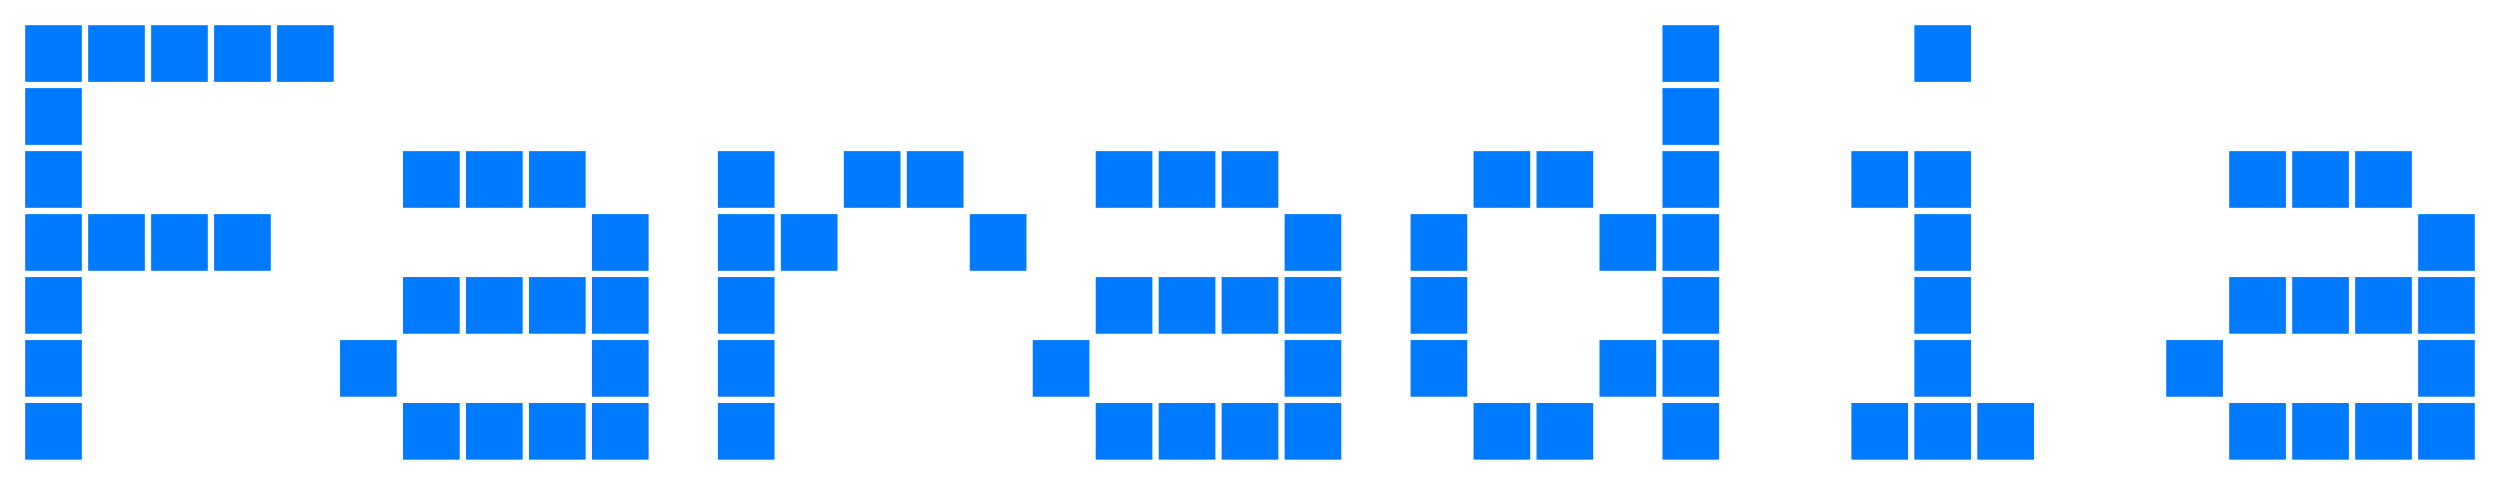
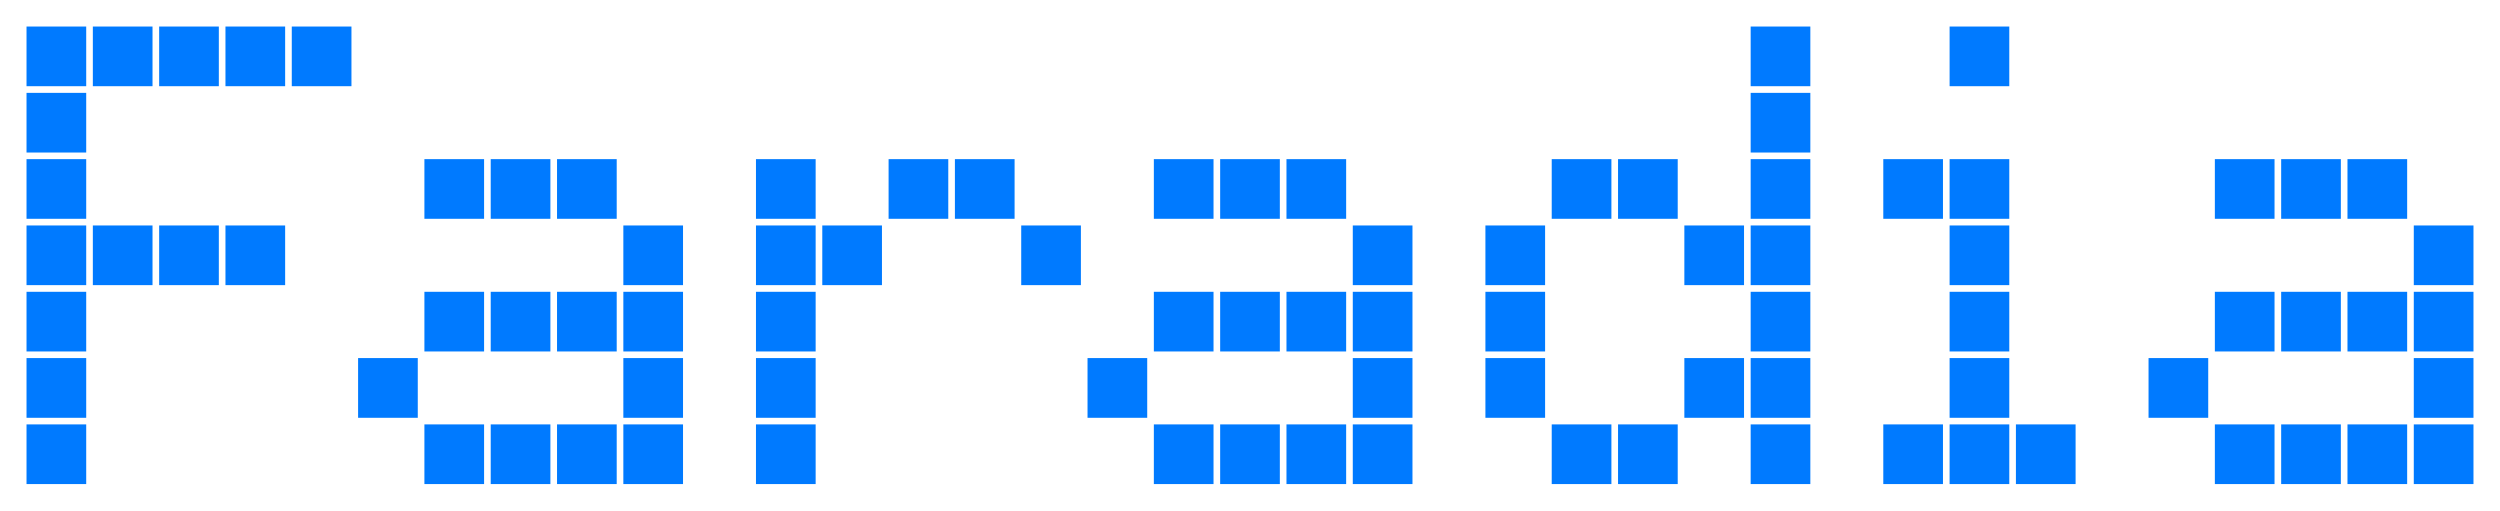
- <svg xmlns="http://www.w3.org/2000/svg" viewBox="0 0 397 77" width="397" height="77" role="img" aria-label="Faradia">
-   <path fill="#007AFF" d="M12.9 4L4.1 4L4.1 4Q4 4 4 4Q4 4 4 4.1L4 4.1L4 12.9Q4 13 4 13Q4 13 4.1 13L4.1 13L12.9 13Q13 13 13 13Q13 13 13 12.9L13 12.9L13 4.1Q13 4 13 4Q13 4 12.9 4L12.9 4ZM22.9 4L14.1 4L14.1 4Q14 4 14 4Q14 4 14 4.1L14 4.1L14 12.9Q14 13 14 13Q14 13 14.1 13L14.1 13L22.9 13Q23 13 23 13Q23 13 23 12.9L23 12.9L23 4.1Q23 4 23 4Q23 4 22.9 4L22.9 4ZM32.9 4L24.1 4L24.1 4Q24 4 24 4Q24 4 24 4.1L24 4.1L24 12.9Q24 13 24 13Q24 13 24.1 13L24.1 13L32.9 13Q33 13 33 13Q33 13 33 12.9L33 12.9L33 4.1Q33 4 33 4Q33 4 32.9 4L32.9 4ZM42.9 4L34.1 4L34.1 4Q34 4 34 4Q34 4 34 4.1L34 4.1L34 12.9Q34 13 34 13Q34 13 34.1 13L34.1 13L42.9 13Q43 13 43 13Q43 13 43 12.9L43 12.9L43 4.1Q43 4 43 4Q43 4 42.9 4L42.9 4ZM52.9 4L44.1 4L44.1 4Q44 4 44 4Q44 4 44 4.1L44 4.1L44 12.9Q44 13 44 13Q44 13 44.1 13L44.1 13L52.9 13Q53 13 53 13Q53 13 53 12.9L53 12.9L53 4.1Q53 4 53 4Q53 4 52.9 4L52.9 4ZM12.9 14L4.1 14L4.1 14Q4 14 4 14Q4 14 4 14.1L4 14.1L4 22.9Q4 23 4 23Q4 23 4.1 23L4.1 23L12.9 23Q13 23 13 23Q13 23 13 22.9L13 22.9L13 14.1Q13 14 13 14Q13 14 12.9 14L12.9 14ZM12.9 24L4.1 24L4.1 24Q4 24 4 24Q4 24 4 24.1L4 24.1L4 32.9Q4 33 4 33Q4 33 4.1 33L4.1 33L12.9 33Q13 33 13 33Q13 33 13 32.9L13 32.9L13 24.1Q13 24 13 24Q13 24 12.9 24L12.9 24ZM12.9 34L4.1 34L4.1 34Q4 34 4 34Q4 34 4 34.1L4 34.1L4 42.9Q4 43 4 43Q4 43 4.1 43L4.1 43L12.9 43Q13 43 13 43Q13 43 13 42.9L13 42.9L13 34.1Q13 34 13 34Q13 34 12.9 34L12.9 34ZM22.9 34L14.1 34L14.1 34Q14 34 14 34Q14 34 14 34.1L14 34.1L14 42.9Q14 43 14 43Q14 43 14.1 43L14.1 43L22.9 43Q23 43 23 43Q23 43 23 42.9L23 42.9L23 34.1Q23 34 23 34Q23 34 22.9 34L22.9 34ZM32.9 34L24.1 34L24.1 34Q24 34 24 34Q24 34 24 34.1L24 34.1L24 42.9Q24 43 24 43Q24 43 24.1 43L24.1 43L32.9 43Q33 43 33 43Q33 43 33 42.9L33 42.9L33 34.1Q33 34 33 34Q33 34 32.9 34L32.9 34ZM42.9 34L34.1 34L34.1 34Q34 34 34 34Q34 34 34 34.1L34 34.1L34 42.9Q34 43 34 43Q34 43 34.1 43L34.1 43L42.9 43Q43 43 43 43Q43 43 43 42.9L43 42.9L43 34.1Q43 34 43 34Q43 34 42.9 34L42.9 34ZM12.9 44L4.1 44L4.1 44Q4 44 4 44Q4 44 4 44.1L4 44.1L4 52.9Q4 53 4 53Q4 53 4.1 53L4.1 53L12.9 53Q13 53 13 53Q13 53 13 52.9L13 52.9L13 44.1Q13 44 13 44Q13 44 12.9 44L12.9 44ZM12.9 54L4.1 54L4.1 54Q4 54 4 54Q4 54 4 54.1L4 54.1L4 62.9Q4 63 4 63Q4 63 4.1 63L4.1 63L12.9 63Q13 63 13 63Q13 63 13 62.9L13 62.9L13 54.1Q13 54 13 54Q13 54 12.9 54L12.9 54ZM12.9 64L4.1 64L4.1 64Q4 64 4 64Q4 64 4 64.1L4 64.1L4 72.9Q4 73 4 73Q4 73 4.1 73L4.1 73L12.9 73Q13 73 13 73Q13 73 13 72.9L13 72.9L13 64.1Q13 64 13 64Q13 64 12.9 64L12.9 64ZM72.9 24L64.1 24L64.1 24Q64 24 64 24Q64 24 64 24.1L64 24.1L64 32.9Q64 33 64 33Q64 33 64.1 33L64.1 33L72.9 33Q73 33 73 33Q73 33 73 32.9L73 32.9L73 24.1Q73 24 73 24Q73 24 72.9 24L72.9 24ZM82.9 24L74.1 24L74.1 24Q74 24 74 24Q74 24 74 24.1L74 24.1L74 32.9Q74 33 74 33Q74 33 74.1 33L74.1 33L82.9 33Q83 33 83 33Q83 33 83 32.9L83 32.9L83 24.1Q83 24 83 24Q83 24 82.9 24L82.9 24ZM92.9 24L84.1 24L84.1 24Q84 24 84 24Q84 24 84 24.1L84 24.1L84 32.9Q84 33 84 33Q84 33 84.1 33L84.1 33L92.9 33Q93 33 93 33Q93 33 93 32.9L93 32.9L93 24.1Q93 24 93 24Q93 24 92.9 24L92.9 24ZM102.9 34L94.1 34L94.1 34Q94 34 94 34Q94 34 94 34.1L94 34.1L94 42.9Q94 43 94 43Q94 43 94.1 43L94.1 43L102.9 43Q103 43 103 43Q103 43 103 42.9L103 42.9L103 34.1Q103 34 103 34Q103 34 102.9 34L102.9 34ZM72.9 44L64.1 44L64.1 44Q64 44 64 44Q64 44 64 44.1L64 44.1L64 52.9Q64 53 64 53Q64 53 64.1 53L64.1 53L72.9 53Q73 53 73 53Q73 53 73 52.9L73 52.9L73 44.1Q73 44 73 44Q73 44 72.9 44L72.9 44ZM82.9 44L74.1 44L74.1 44Q74 44 74 44Q74 44 74 44.1L74 44.1L74 52.9Q74 53 74 53Q74 53 74.1 53L74.1 53L82.9 53Q83 53 83 53Q83 53 83 52.9L83 52.9L83 44.1Q83 44 83 44Q83 44 82.9 44L82.9 44ZM92.9 44L84.1 44L84.1 44Q84 44 84 44Q84 44 84 44.1L84 44.1L84 52.9Q84 53 84 53Q84 53 84.1 53L84.1 53L92.9 53Q93 53 93 53Q93 53 93 52.9L93 52.9L93 44.1Q93 44 93 44Q93 44 92.9 44L92.9 44ZM102.9 44L94.1 44L94.1 44Q94 44 94 44Q94 44 94 44.1L94 44.1L94 52.9Q94 53 94 53Q94 53 94.1 53L94.1 53L102.9 53Q103 53 103 53Q103 53 103 52.9L103 52.9L103 44.1Q103 44 103 44Q103 44 102.9 44L102.9 44ZM62.9 54L54.1 54L54.1 54Q54 54 54 54Q54 54 54 54.1L54 54.1L54 62.9Q54 63 54 63Q54 63 54.1 63L54.1 63L62.9 63Q63 63 63 63Q63 63 63 62.9L63 62.9L63 54.1Q63 54 63 54Q63 54 62.9 54L62.9 54ZM102.9 54L94.1 54L94.1 54Q94 54 94 54Q94 54 94 54.1L94 54.1L94 62.9Q94 63 94 63Q94 63 94.1 63L94.1 63L102.9 63Q103 63 103 63Q103 63 103 62.9L103 62.9L103 54.1Q103 54 103 54Q103 54 102.9 54L102.9 54ZM72.9 64L64.1 64L64.1 64Q64 64 64 64Q64 64 64 64.1L64 64.1L64 72.9Q64 73 64 73Q64 73 64.1 73L64.1 73L72.9 73Q73 73 73 73Q73 73 73 72.9L73 72.9L73 64.1Q73 64 73 64Q73 64 72.9 64L72.9 64ZM82.9 64L74.1 64L74.1 64Q74 64 74 64Q74 64 74 64.1L74 64.1L74 72.9Q74 73 74 73Q74 73 74.1 73L74.1 73L82.9 73Q83 73 83 73Q83 73 83 72.9L83 72.9L83 64.1Q83 64 83 64Q83 64 82.9 64L82.9 64ZM92.9 64L84.1 64L84.1 64Q84 64 84 64Q84 64 84 64.1L84 64.1L84 72.9Q84 73 84 73Q84 73 84.1 73L84.1 73L92.9 73Q93 73 93 73Q93 73 93 72.9L93 72.9L93 64.1Q93 64 93 64Q93 64 92.9 64L92.9 64ZM102.9 64L94.1 64L94.1 64Q94 64 94 64Q94 64 94 64.1L94 64.1L94 72.9Q94 73 94 73Q94 73 94.1 73L94.1 73L102.9 73Q103 73 103 73Q103 73 103 72.9L103 72.9L103 64.1Q103 64 103 64Q103 64 102.9 64L102.9 64ZM122.9 24L114.1 24L114.1 24Q114 24 114 24Q114 24 114 24.1L114 24.1L114 32.9Q114 33 114 33Q114 33 114.1 33L114.1 33L122.9 33Q123 33 123 33Q123 33 123 32.9L123 32.9L123 24.1Q123 24 123 24Q123 24 122.9 24L122.9 24ZM142.9 24L134.1 24L134.1 24Q134 24 134 24Q134 24 134 24.1L134 24.1L134 32.9Q134 33 134 33Q134 33 134.1 33L134.1 33L142.9 33Q143 33 143 33Q143 33 143 32.9L143 32.9L143 24.1Q143 24 143 24Q143 24 142.9 24L142.9 24ZM152.9 24L144.1 24L144.1 24Q144 24 144 24Q144 24 144 24.1L144 24.1L144 32.9Q144 33 144 33Q144 33 144.1 33L144.1 33L152.9 33Q153 33 153 33Q153 33 153 32.9L153 32.9L153 24.1Q153 24 153 24Q153 24 152.9 24L152.9 24ZM122.9 34L114.1 34L114.1 34Q114 34 114 34Q114 34 114 34.1L114 34.1L114 42.9Q114 43 114 43Q114 43 114.1 43L114.1 43L122.9 43Q123 43 123 43Q123 43 123 42.9L123 42.9L123 34.1Q123 34 123 34Q123 34 122.9 34L122.9 34ZM132.9 34L124.1 34L124.1 34Q124 34 124 34Q124 34 124 34.1L124 34.1L124 42.9Q124 43 124 43Q124 43 124.1 43L124.1 43L132.9 43Q133 43 133 43Q133 43 133 42.9L133 42.9L133 34.1Q133 34 133 34Q133 34 132.9 34L132.9 34ZM162.9 34L154.1 34L154.1 34Q154 34 154 34Q154 34 154 34.1L154 34.1L154 42.9Q154 43 154 43Q154 43 154.1 43L154.1 43L162.9 43Q163 43 163 43Q163 43 163 42.9L163 42.9L163 34.1Q163 34 163 34Q163 34 162.9 34L162.9 34ZM122.9 44L114.1 44L114.1 44Q114 44 114 44Q114 44 114 44.1L114 44.1L114 52.9Q114 53 114 53Q114 53 114.1 53L114.1 53L122.9 53Q123 53 123 53Q123 53 123 52.9L123 52.9L123 44.1Q123 44 123 44Q123 44 122.9 44L122.9 44ZM122.9 54L114.1 54L114.1 54Q114 54 114 54Q114 54 114 54.1L114 54.1L114 62.9Q114 63 114 63Q114 63 114.1 63L114.1 63L122.9 63Q123 63 123 63Q123 63 123 62.9L123 62.9L123 54.1Q123 54 123 54Q123 54 122.9 54L122.9 54ZM122.9 64L114.1 64L114.1 64Q114 64 114 64Q114 64 114 64.1L114 64.1L114 72.9Q114 73 114 73Q114 73 114.1 73L114.1 73L122.9 73Q123 73 123 73Q123 73 123 72.9L123 72.9L123 64.1Q123 64 123 64Q123 64 122.9 64L122.9 64ZM182.9 24L174.1 24L174.1 24Q174 24 174 24Q174 24 174 24.1L174 24.1L174 32.9Q174 33 174 33Q174 33 174.1 33L174.1 33L182.9 33Q183 33 183 33Q183 33 183 32.9L183 32.9L183 24.1Q183 24 183 24Q183 24 182.9 24L182.9 24ZM192.9 24L184.1 24L184.1 24Q184 24 184 24Q184 24 184 24.1L184 24.1L184 32.9Q184 33 184 33Q184 33 184.1 33L184.1 33L192.9 33Q193 33 193 33Q193 33 193 32.9L193 32.9L193 24.1Q193 24 193 24Q193 24 192.9 24L192.9 24ZM202.9 24L194.1 24L194.1 24Q194 24 194 24Q194 24 194 24.1L194 24.1L194 32.9Q194 33 194 33Q194 33 194.1 33L194.1 33L202.9 33Q203 33 203 33Q203 33 203 32.9L203 32.9L203 24.1Q203 24 203 24Q203 24 202.9 24L202.9 24ZM212.9 34L204.1 34L204.1 34Q204 34 204 34Q204 34 204 34.1L204 34.1L204 42.9Q204 43 204 43Q204 43 204.1 43L204.1 43L212.9 43Q213 43 213 43Q213 43 213 42.9L213 42.9L213 34.1Q213 34 213 34Q213 34 212.9 34L212.9 34ZM182.9 44L174.1 44L174.1 44Q174 44 174 44Q174 44 174 44.1L174 44.1L174 52.9Q174 53 174 53Q174 53 174.1 53L174.1 53L182.9 53Q183 53 183 53Q183 53 183 52.9L183 52.9L183 44.1Q183 44 183 44Q183 44 182.9 44L182.9 44ZM192.9 44L184.1 44L184.1 44Q184 44 184 44Q184 44 184 44.1L184 44.1L184 52.9Q184 53 184 53Q184 53 184.1 53L184.1 53L192.9 53Q193 53 193 53Q193 53 193 52.9L193 52.9L193 44.1Q193 44 193 44Q193 44 192.9 44L192.9 44ZM202.9 44L194.1 44L194.1 44Q194 44 194 44Q194 44 194 44.1L194 44.1L194 52.9Q194 53 194 53Q194 53 194.1 53L194.1 53L202.9 53Q203 53 203 53Q203 53 203 52.9L203 52.9L203 44.1Q203 44 203 44Q203 44 202.9 44L202.9 44ZM212.9 44L204.1 44L204.1 44Q204 44 204 44Q204 44 204 44.1L204 44.1L204 52.9Q204 53 204 53Q204 53 204.1 53L204.1 53L212.9 53Q213 53 213 53Q213 53 213 52.9L213 52.9L213 44.1Q213 44 213 44Q213 44 212.9 44L212.9 44ZM172.9 54L164.1 54L164.1 54Q164 54 164 54Q164 54 164 54.1L164 54.1L164 62.9Q164 63 164 63Q164 63 164.1 63L164.1 63L172.9 63Q173 63 173 63Q173 63 173 62.9L173 62.9L173 54.1Q173 54 173 54Q173 54 172.9 54L172.9 54ZM212.9 54L204.1 54L204.1 54Q204 54 204 54Q204 54 204 54.1L204 54.1L204 62.9Q204 63 204 63Q204 63 204.1 63L204.1 63L212.9 63Q213 63 213 63Q213 63 213 62.9L213 62.9L213 54.1Q213 54 213 54Q213 54 212.9 54L212.9 54ZM182.9 64L174.1 64L174.1 64Q174 64 174 64Q174 64 174 64.1L174 64.1L174 72.9Q174 73 174 73Q174 73 174.1 73L174.1 73L182.9 73Q183 73 183 73Q183 73 183 72.9L183 72.9L183 64.1Q183 64 183 64Q183 64 182.9 64L182.9 64ZM192.9 64L184.1 64L184.1 64Q184 64 184 64Q184 64 184 64.1L184 64.1L184 72.9Q184 73 184 73Q184 73 184.1 73L184.1 73L192.9 73Q193 73 193 73Q193 73 193 72.9L193 72.9L193 64.1Q193 64 193 64Q193 64 192.9 64L192.9 64ZM202.9 64L194.1 64L194.1 64Q194 64 194 64Q194 64 194 64.1L194 64.1L194 72.9Q194 73 194 73Q194 73 194.1 73L194.1 73L202.9 73Q203 73 203 73Q203 73 203 72.9L203 72.9L203 64.1Q203 64 203 64Q203 64 202.9 64L202.9 64ZM212.9 64L204.1 64L204.1 64Q204 64 204 64Q204 64 204 64.1L204 64.1L204 72.9Q204 73 204 73Q204 73 204.1 73L204.1 73L212.9 73Q213 73 213 73Q213 73 213 72.9L213 72.9L213 64.1Q213 64 213 64Q213 64 212.9 64L212.9 64ZM272.9 4L264.1 4L264.1 4Q264 4 264 4Q264 4 264 4.1L264 4.1L264 12.9Q264 13 264 13Q264 13 264.1 13L264.1 13L272.9 13Q273 13 273 13Q273 13 273 12.9L273 12.9L273 4.1Q273 4 273 4Q273 4 272.9 4L272.9 4ZM272.9 14L264.1 14L264.1 14Q264 14 264 14Q264 14 264 14.1L264 14.1L264 22.9Q264 23 264 23Q264 23 264.1 23L264.1 23L272.9 23Q273 23 273 23Q273 23 273 22.9L273 22.9L273 14.1Q273 14 273 14Q273 14 272.9 14L272.9 14ZM242.9 24L234.1 24L234.1 24Q234 24 234 24Q234 24 234 24.1L234 24.1L234 32.9Q234 33 234 33Q234 33 234.1 33L234.1 33L242.9 33Q243 33 243 33Q243 33 243 32.9L243 32.9L243 24.1Q243 24 243 24Q243 24 242.9 24L242.9 24ZM252.9 24L244.1 24L244.1 24Q244 24 244 24Q244 24 244 24.1L244 24.1L244 32.9Q244 33 244 33Q244 33 244.1 33L244.1 33L252.9 33Q253 33 253 33Q253 33 253 32.9L253 32.9L253 24.1Q253 24 253 24Q253 24 252.9 24L252.9 24ZM272.9 24L264.1 24L264.1 24Q264 24 264 24Q264 24 264 24.1L264 24.1L264 32.9Q264 33 264 33Q264 33 264.1 33L264.1 33L272.9 33Q273 33 273 33Q273 33 273 32.9L273 32.9L273 24.1Q273 24 273 24Q273 24 272.9 24L272.9 24ZM232.9 34L224.1 34L224.1 34Q224 34 224 34Q224 34 224 34.1L224 34.1L224 42.9Q224 43 224 43Q224 43 224.1 43L224.1 43L232.9 43Q233 43 233 43Q233 43 233 42.9L233 42.9L233 34.1Q233 34 233 34Q233 34 232.9 34L232.9 34ZM262.9 34L254.1 34L254.1 34Q254 34 254 34Q254 34 254 34.1L254 34.1L254 42.9Q254 43 254 43Q254 43 254.1 43L254.1 43L262.9 43Q263 43 263 43Q263 43 263 42.9L263 42.9L263 34.1Q263 34 263 34Q263 34 262.9 34L262.9 34ZM272.9 34L264.1 34L264.1 34Q264 34 264 34Q264 34 264 34.1L264 34.1L264 42.9Q264 43 264 43Q264 43 264.1 43L264.1 43L272.9 43Q273 43 273 43Q273 43 273 42.9L273 42.9L273 34.1Q273 34 273 34Q273 34 272.9 34L272.9 34ZM232.9 44L224.1 44L224.1 44Q224 44 224 44Q224 44 224 44.1L224 44.1L224 52.9Q224 53 224 53Q224 53 224.1 53L224.1 53L232.9 53Q233 53 233 53Q233 53 233 52.9L233 52.9L233 44.1Q233 44 233 44Q233 44 232.9 44L232.9 44ZM272.9 44L264.1 44L264.1 44Q264 44 264 44Q264 44 264 44.1L264 44.1L264 52.9Q264 53 264 53Q264 53 264.1 53L264.1 53L272.9 53Q273 53 273 53Q273 53 273 52.9L273 52.9L273 44.1Q273 44 273 44Q273 44 272.9 44L272.9 44ZM232.9 54L224.1 54L224.1 54Q224 54 224 54Q224 54 224 54.1L224 54.1L224 62.9Q224 63 224 63Q224 63 224.1 63L224.1 63L232.9 63Q233 63 233 63Q233 63 233 62.9L233 62.9L233 54.1Q233 54 233 54Q233 54 232.9 54L232.9 54ZM262.9 54L254.1 54L254.1 54Q254 54 254 54Q254 54 254 54.1L254 54.1L254 62.9Q254 63 254 63Q254 63 254.1 63L254.1 63L262.9 63Q263 63 263 63Q263 63 263 62.9L263 62.9L263 54.1Q263 54 263 54Q263 54 262.9 54L262.9 54ZM272.9 54L264.1 54L264.1 54Q264 54 264 54Q264 54 264 54.1L264 54.1L264 62.9Q264 63 264 63Q264 63 264.1 63L264.1 63L272.9 63Q273 63 273 63Q273 63 273 62.9L273 62.9L273 54.1Q273 54 273 54Q273 54 272.9 54L272.9 54ZM242.9 64L234.1 64L234.1 64Q234 64 234 64Q234 64 234 64.1L234 64.1L234 72.9Q234 73 234 73Q234 73 234.1 73L234.1 73L242.9 73Q243 73 243 73Q243 73 243 72.9L243 72.9L243 64.1Q243 64 243 64Q243 64 242.9 64L242.9 64ZM252.9 64L244.1 64L244.1 64Q244 64 244 64Q244 64 244 64.1L244 64.1L244 72.9Q244 73 244 73Q244 73 244.1 73L244.1 73L252.9 73Q253 73 253 73Q253 73 253 72.9L253 72.9L253 64.1Q253 64 253 64Q253 64 252.9 64L252.9 64ZM272.9 64L264.1 64L264.1 64Q264 64 264 64Q264 64 264 64.1L264 64.1L264 72.9Q264 73 264 73Q264 73 264.1 73L264.1 73L272.9 73Q273 73 273 73Q273 73 273 72.9L273 72.9L273 64.1Q273 64 273 64Q273 64 272.9 64L272.9 64ZM312.9 4L304.1 4L304.1 4Q304 4 304 4Q304 4 304 4.1L304 4.1L304 12.9Q304 13 304 13Q304 13 304.1 13L304.1 13L312.9 13Q313 13 313 13Q313 13 313 12.9L313 12.9L313 4.1Q313 4 313 4Q313 4 312.9 4L312.9 4ZM302.9 24L294.1 24L294.1 24Q294 24 294 24Q294 24 294 24.1L294 24.1L294 32.9Q294 33 294 33Q294 33 294.1 33L294.1 33L302.9 33Q303 33 303 33Q303 33 303 32.9L303 32.9L303 24.1Q303 24 303 24Q303 24 302.9 24L302.9 24ZM312.9 24L304.1 24L304.1 24Q304 24 304 24Q304 24 304 24.1L304 24.1L304 32.9Q304 33 304 33Q304 33 304.1 33L304.1 33L312.9 33Q313 33 313 33Q313 33 313 32.9L313 32.9L313 24.1Q313 24 313 24Q313 24 312.9 24L312.9 24ZM312.9 34L304.1 34L304.1 34Q304 34 304 34Q304 34 304 34.1L304 34.1L304 42.9Q304 43 304 43Q304 43 304.1 43L304.1 43L312.9 43Q313 43 313 43Q313 43 313 42.9L313 42.9L313 34.1Q313 34 313 34Q313 34 312.9 34L312.9 34ZM312.9 44L304.1 44L304.1 44Q304 44 304 44Q304 44 304 44.1L304 44.1L304 52.9Q304 53 304 53Q304 53 304.1 53L304.1 53L312.9 53Q313 53 313 53Q313 53 313 52.9L313 52.9L313 44.1Q313 44 313 44Q313 44 312.9 44L312.9 44ZM312.9 54L304.1 54L304.1 54Q304 54 304 54Q304 54 304 54.1L304 54.1L304 62.9Q304 63 304 63Q304 63 304.1 63L304.1 63L312.9 63Q313 63 313 63Q313 63 313 62.9L313 62.9L313 54.1Q313 54 313 54Q313 54 312.9 54L312.9 54ZM302.9 64L294.1 64L294.1 64Q294 64 294 64Q294 64 294 64.1L294 64.1L294 72.9Q294 73 294 73Q294 73 294.1 73L294.1 73L302.9 73Q303 73 303 73Q303 73 303 72.9L303 72.9L303 64.1Q303 64 303 64Q303 64 302.9 64L302.9 64ZM312.9 64L304.1 64L304.1 64Q304 64 304 64Q304 64 304 64.1L304 64.1L304 72.9Q304 73 304 73Q304 73 304.1 73L304.1 73L312.9 73Q313 73 313 73Q313 73 313 72.9L313 72.9L313 64.1Q313 64 313 64Q313 64 312.9 64L312.9 64ZM322.9 64L314.1 64L314.1 64Q314 64 314 64Q314 64 314 64.1L314 64.1L314 72.9Q314 73 314 73Q314 73 314.1 73L314.1 73L322.9 73Q323 73 323 73Q323 73 323 72.9L323 72.9L323 64.1Q323 64 323 64Q323 64 322.9 64L322.9 64ZM362.9 24L354.1 24L354.1 24Q354 24 354 24Q354 24 354 24.1L354 24.1L354 32.9Q354 33 354 33Q354 33 354.1 33L354.1 33L362.9 33Q363 33 363 33Q363 33 363 32.9L363 32.9L363 24.1Q363 24 363 24Q363 24 362.9 24L362.9 24ZM372.9 24L364.1 24L364.1 24Q364 24 364 24Q364 24 364 24.1L364 24.1L364 32.9Q364 33 364 33Q364 33 364.1 33L364.1 33L372.9 33Q373 33 373 33Q373 33 373 32.9L373 32.9L373 24.1Q373 24 373 24Q373 24 372.9 24L372.9 24ZM382.9 24L374.1 24L374.1 24Q374 24 374 24Q374 24 374 24.1L374 24.1L374 32.9Q374 33 374 33Q374 33 374.1 33L374.1 33L382.9 33Q383 33 383 33Q383 33 383 32.9L383 32.9L383 24.1Q383 24 383 24Q383 24 382.9 24L382.9 24ZM392.9 34L384.1 34L384.1 34Q384 34 384 34Q384 34 384 34.1L384 34.1L384 42.9Q384 43 384 43Q384 43 384.1 43L384.1 43L392.9 43Q393 43 393 43Q393 43 393 42.9L393 42.9L393 34.1Q393 34 393 34Q393 34 392.9 34L392.9 34ZM362.9 44L354.1 44L354.1 44Q354 44 354 44Q354 44 354 44.1L354 44.1L354 52.9Q354 53 354 53Q354 53 354.1 53L354.1 53L362.9 53Q363 53 363 53Q363 53 363 52.9L363 52.9L363 44.1Q363 44 363 44Q363 44 362.9 44L362.9 44ZM372.9 44L364.1 44L364.1 44Q364 44 364 44Q364 44 364 44.1L364 44.1L364 52.9Q364 53 364 53Q364 53 364.1 53L364.1 53L372.9 53Q373 53 373 53Q373 53 373 52.9L373 52.9L373 44.1Q373 44 373 44Q373 44 372.9 44L372.9 44ZM382.9 44L374.1 44L374.1 44Q374 44 374 44Q374 44 374 44.1L374 44.1L374 52.9Q374 53 374 53Q374 53 374.1 53L374.1 53L382.9 53Q383 53 383 53Q383 53 383 52.9L383 52.9L383 44.1Q383 44 383 44Q383 44 382.9 44L382.9 44ZM392.9 44L384.1 44L384.1 44Q384 44 384 44Q384 44 384 44.1L384 44.1L384 52.9Q384 53 384 53Q384 53 384.1 53L384.1 53L392.9 53Q393 53 393 53Q393 53 393 52.9L393 52.9L393 44.1Q393 44 393 44Q393 44 392.9 44L392.9 44ZM352.9 54L344.1 54L344.1 54Q344 54 344 54Q344 54 344 54.1L344 54.1L344 62.9Q344 63 344 63Q344 63 344.1 63L344.1 63L352.9 63Q353 63 353 63Q353 63 353 62.9L353 62.9L353 54.1Q353 54 353 54Q353 54 352.9 54L352.9 54ZM392.9 54L384.1 54L384.1 54Q384 54 384 54Q384 54 384 54.1L384 54.1L384 62.9Q384 63 384 63Q384 63 384.1 63L384.1 63L392.9 63Q393 63 393 63Q393 63 393 62.9L393 62.9L393 54.1Q393 54 393 54Q393 54 392.9 54L392.9 54ZM362.9 64L354.1 64L354.1 64Q354 64 354 64Q354 64 354 64.1L354 64.1L354 72.9Q354 73 354 73Q354 73 354.1 73L354.1 73L362.9 73Q363 73 363 73Q363 73 363 72.9L363 72.9L363 64.1Q363 64 363 64Q363 64 362.9 64L362.9 64ZM372.9 64L364.1 64L364.1 64Q364 64 364 64Q364 64 364 64.1L364 64.1L364 72.9Q364 73 364 73Q364 73 364.1 73L364.1 73L372.9 73Q373 73 373 73Q373 73 373 72.9L373 72.9L373 64.1Q373 64 373 64Q373 64 372.9 64L372.9 64ZM382.9 64L374.1 64L374.1 64Q374 64 374 64Q374 64 374 64.1L374 64.1L374 72.9Q374 73 374 73Q374 73 374.1 73L374.1 73L382.9 73Q383 73 383 73Q383 73 383 72.9L383 72.9L383 64.1Q383 64 383 64Q383 64 382.9 64L382.9 64ZM392.9 64L384.1 64L384.1 64Q384 64 384 64Q384 64 384 64.1L384 64.1L384 72.9Q384 73 384 73Q384 73 384.1 73L384.1 73L392.9 73Q393 73 393 73Q393 73 393 72.9L393 72.9L393 64.1Q393 64 393 64Q393 64 392.9 64L392.9 64Z" />
+ <svg xmlns="http://www.w3.org/2000/svg" viewBox="0 0 377 77" width="377" height="77" role="img" aria-label="Faradia">
+   <path fill="#007AFF" d="M12.9 4L4.1 4L4.1 4Q4 4 4 4Q4 4 4 4.1L4 4.1L4 12.9Q4 13 4 13Q4 13 4.1 13L4.1 13L12.9 13Q13 13 13 13Q13 13 13 12.9L13 12.9L13 4.1Q13 4 13 4Q13 4 12.9 4L12.9 4ZM22.9 4L14.1 4L14.1 4Q14 4 14 4Q14 4 14 4.1L14 4.1L14 12.9Q14 13 14 13Q14 13 14.1 13L14.1 13L22.9 13Q23 13 23 13Q23 13 23 12.9L23 12.9L23 4.1Q23 4 23 4Q23 4 22.9 4L22.9 4ZM32.9 4L24.1 4L24.1 4Q24 4 24 4Q24 4 24 4.1L24 4.1L24 12.9Q24 13 24 13Q24 13 24.1 13L24.1 13L32.9 13Q33 13 33 13Q33 13 33 12.9L33 12.9L33 4.1Q33 4 33 4Q33 4 32.9 4L32.9 4ZM42.9 4L34.1 4L34.1 4Q34 4 34 4Q34 4 34 4.1L34 4.1L34 12.9Q34 13 34 13Q34 13 34.1 13L34.1 13L42.9 13Q43 13 43 13Q43 13 43 12.9L43 12.9L43 4.1Q43 4 43 4Q43 4 42.9 4L42.9 4ZM52.9 4L44.1 4L44.1 4Q44 4 44 4Q44 4 44 4.1L44 4.1L44 12.9Q44 13 44 13Q44 13 44.1 13L44.1 13L52.9 13Q53 13 53 13Q53 13 53 12.9L53 12.9L53 4.1Q53 4 53 4Q53 4 52.9 4L52.9 4ZM12.9 14L4.1 14L4.1 14Q4 14 4 14Q4 14 4 14.1L4 14.1L4 22.9Q4 23 4 23Q4 23 4.1 23L4.1 23L12.9 23Q13 23 13 23Q13 23 13 22.9L13 22.9L13 14.1Q13 14 13 14Q13 14 12.9 14L12.9 14ZM12.9 24L4.1 24L4.1 24Q4 24 4 24Q4 24 4 24.1L4 24.1L4 32.9Q4 33 4 33Q4 33 4.1 33L4.1 33L12.9 33Q13 33 13 33Q13 33 13 32.9L13 32.9L13 24.1Q13 24 13 24Q13 24 12.9 24L12.9 24ZM12.9 34L4.1 34L4.1 34Q4 34 4 34Q4 34 4 34.1L4 34.1L4 42.9Q4 43 4 43Q4 43 4.1 43L4.1 43L12.9 43Q13 43 13 43Q13 43 13 42.9L13 42.9L13 34.1Q13 34 13 34Q13 34 12.9 34L12.9 34ZM22.9 34L14.1 34L14.1 34Q14 34 14 34Q14 34 14 34.1L14 34.1L14 42.9Q14 43 14 43Q14 43 14.1 43L14.1 43L22.9 43Q23 43 23 43Q23 43 23 42.9L23 42.9L23 34.1Q23 34 23 34Q23 34 22.9 34L22.9 34ZM32.9 34L24.1 34L24.1 34Q24 34 24 34Q24 34 24 34.1L24 34.1L24 42.9Q24 43 24 43Q24 43 24.1 43L24.1 43L32.9 43Q33 43 33 43Q33 43 33 42.9L33 42.9L33 34.1Q33 34 33 34Q33 34 32.9 34L32.9 34ZM42.9 34L34.1 34L34.1 34Q34 34 34 34Q34 34 34 34.1L34 34.1L34 42.9Q34 43 34 43Q34 43 34.1 43L34.1 43L42.9 43Q43 43 43 43Q43 43 43 42.9L43 42.9L43 34.1Q43 34 43 34Q43 34 42.9 34L42.9 34ZM12.9 44L4.1 44L4.1 44Q4 44 4 44Q4 44 4 44.1L4 44.1L4 52.9Q4 53 4 53Q4 53 4.1 53L4.1 53L12.9 53Q13 53 13 53Q13 53 13 52.9L13 52.9L13 44.1Q13 44 13 44Q13 44 12.9 44L12.9 44ZM12.9 54L4.1 54L4.1 54Q4 54 4 54Q4 54 4 54.1L4 54.1L4 62.9Q4 63 4 63Q4 63 4.1 63L4.1 63L12.9 63Q13 63 13 63Q13 63 13 62.9L13 62.9L13 54.1Q13 54 13 54Q13 54 12.9 54L12.9 54ZM12.9 64L4.1 64L4.1 64Q4 64 4 64Q4 64 4 64.1L4 64.1L4 72.9Q4 73 4 73Q4 73 4.1 73L4.1 73L12.9 73Q13 73 13 73Q13 73 13 72.9L13 72.9L13 64.1Q13 64 13 64Q13 64 12.9 64L12.9 64ZM72.9 24L64.1 24L64.1 24Q64 24 64 24Q64 24 64 24.1L64 24.1L64 32.9Q64 33 64 33Q64 33 64.1 33L64.1 33L72.9 33Q73 33 73 33Q73 33 73 32.9L73 32.9L73 24.1Q73 24 73 24Q73 24 72.9 24L72.9 24ZM82.9 24L74.1 24L74.1 24Q74 24 74 24Q74 24 74 24.1L74 24.1L74 32.9Q74 33 74 33Q74 33 74.1 33L74.1 33L82.9 33Q83 33 83 33Q83 33 83 32.9L83 32.9L83 24.1Q83 24 83 24Q83 24 82.9 24L82.9 24ZM92.9 24L84.1 24L84.1 24Q84 24 84 24Q84 24 84 24.1L84 24.1L84 32.9Q84 33 84 33Q84 33 84.1 33L84.1 33L92.9 33Q93 33 93 33Q93 33 93 32.9L93 32.9L93 24.1Q93 24 93 24Q93 24 92.9 24L92.9 24ZM102.9 34L94.1 34L94.1 34Q94 34 94 34Q94 34 94 34.1L94 34.1L94 42.9Q94 43 94 43Q94 43 94.1 43L94.1 43L102.9 43Q103 43 103 43Q103 43 103 42.9L103 42.9L103 34.1Q103 34 103 34Q103 34 102.9 34L102.9 34ZM72.9 44L64.1 44L64.1 44Q64 44 64 44Q64 44 64 44.1L64 44.1L64 52.9Q64 53 64 53Q64 53 64.1 53L64.1 53L72.9 53Q73 53 73 53Q73 53 73 52.9L73 52.9L73 44.1Q73 44 73 44Q73 44 72.9 44L72.9 44ZM82.9 44L74.1 44L74.1 44Q74 44 74 44Q74 44 74 44.1L74 44.1L74 52.9Q74 53 74 53Q74 53 74.1 53L74.1 53L82.9 53Q83 53 83 53Q83 53 83 52.9L83 52.9L83 44.1Q83 44 83 44Q83 44 82.9 44L82.9 44ZM92.9 44L84.1 44L84.1 44Q84 44 84 44Q84 44 84 44.1L84 44.1L84 52.9Q84 53 84 53Q84 53 84.1 53L84.1 53L92.9 53Q93 53 93 53Q93 53 93 52.9L93 52.9L93 44.1Q93 44 93 44Q93 44 92.9 44L92.9 44ZM102.9 44L94.1 44L94.1 44Q94 44 94 44Q94 44 94 44.1L94 44.1L94 52.9Q94 53 94 53Q94 53 94.1 53L94.1 53L102.9 53Q103 53 103 53Q103 53 103 52.9L103 52.9L103 44.1Q103 44 103 44Q103 44 102.9 44L102.9 44ZM62.9 54L54.1 54L54.1 54Q54 54 54 54Q54 54 54 54.1L54 54.1L54 62.9Q54 63 54 63Q54 63 54.1 63L54.1 63L62.9 63Q63 63 63 63Q63 63 63 62.9L63 62.9L63 54.1Q63 54 63 54Q63 54 62.9 54L62.9 54ZM102.9 54L94.1 54L94.1 54Q94 54 94 54Q94 54 94 54.1L94 54.1L94 62.9Q94 63 94 63Q94 63 94.1 63L94.1 63L102.9 63Q103 63 103 63Q103 63 103 62.9L103 62.9L103 54.1Q103 54 103 54Q103 54 102.9 54L102.9 54ZM72.9 64L64.1 64L64.1 64Q64 64 64 64Q64 64 64 64.1L64 64.1L64 72.9Q64 73 64 73Q64 73 64.1 73L64.1 73L72.9 73Q73 73 73 73Q73 73 73 72.9L73 72.9L73 64.1Q73 64 73 64Q73 64 72.9 64L72.9 64ZM82.9 64L74.1 64L74.1 64Q74 64 74 64Q74 64 74 64.1L74 64.1L74 72.9Q74 73 74 73Q74 73 74.1 73L74.1 73L82.9 73Q83 73 83 73Q83 73 83 72.9L83 72.9L83 64.1Q83 64 83 64Q83 64 82.9 64L82.9 64ZM92.9 64L84.1 64L84.1 64Q84 64 84 64Q84 64 84 64.1L84 64.1L84 72.9Q84 73 84 73Q84 73 84.1 73L84.1 73L92.9 73Q93 73 93 73Q93 73 93 72.9L93 72.9L93 64.1Q93 64 93 64Q93 64 92.9 64L92.9 64ZM102.9 64L94.1 64L94.1 64Q94 64 94 64Q94 64 94 64.1L94 64.1L94 72.9Q94 73 94 73Q94 73 94.1 73L94.1 73L102.9 73Q103 73 103 73Q103 73 103 72.9L103 72.9L103 64.1Q103 64 103 64Q103 64 102.9 64L102.9 64ZM122.9 24L114.1 24L114.1 24Q114 24 114 24Q114 24 114 24.1L114 24.1L114 32.9Q114 33 114 33Q114 33 114.1 33L114.1 33L122.9 33Q123 33 123 33Q123 33 123 32.9L123 32.9L123 24.1Q123 24 123 24Q123 24 122.9 24L122.9 24ZM142.9 24L134.1 24L134.1 24Q134 24 134 24Q134 24 134 24.1L134 24.1L134 32.9Q134 33 134 33Q134 33 134.1 33L134.1 33L142.9 33Q143 33 143 33Q143 33 143 32.9L143 32.9L143 24.1Q143 24 143 24Q143 24 142.9 24L142.9 24ZM152.9 24L144.1 24L144.1 24Q144 24 144 24Q144 24 144 24.1L144 24.1L144 32.9Q144 33 144 33Q144 33 144.1 33L144.1 33L152.9 33Q153 33 153 33Q153 33 153 32.9L153 32.9L153 24.1Q153 24 153 24Q153 24 152.9 24L152.9 24ZM122.9 34L114.1 34L114.1 34Q114 34 114 34Q114 34 114 34.1L114 34.1L114 42.9Q114 43 114 43Q114 43 114.1 43L114.1 43L122.9 43Q123 43 123 43Q123 43 123 42.9L123 42.9L123 34.1Q123 34 123 34Q123 34 122.9 34L122.9 34ZM132.9 34L124.1 34L124.1 34Q124 34 124 34Q124 34 124 34.1L124 34.1L124 42.9Q124 43 124 43Q124 43 124.1 43L124.1 43L132.9 43Q133 43 133 43Q133 43 133 42.9L133 42.9L133 34.1Q133 34 133 34Q133 34 132.9 34L132.9 34ZM162.9 34L154.1 34L154.1 34Q154 34 154 34Q154 34 154 34.1L154 34.1L154 42.9Q154 43 154 43Q154 43 154.1 43L154.1 43L162.9 43Q163 43 163 43Q163 43 163 42.9L163 42.9L163 34.1Q163 34 163 34Q163 34 162.9 34L162.9 34ZM122.9 44L114.1 44L114.1 44Q114 44 114 44Q114 44 114 44.1L114 44.1L114 52.9Q114 53 114 53Q114 53 114.1 53L114.1 53L122.9 53Q123 53 123 53Q123 53 123 52.9L123 52.9L123 44.1Q123 44 123 44Q123 44 122.9 44L122.9 44ZM122.9 54L114.1 54L114.1 54Q114 54 114 54Q114 54 114 54.1L114 54.1L114 62.9Q114 63 114 63Q114 63 114.1 63L114.1 63L122.9 63Q123 63 123 63Q123 63 123 62.9L123 62.9L123 54.1Q123 54 123 54Q123 54 122.9 54L122.9 54ZM122.9 64L114.1 64L114.1 64Q114 64 114 64Q114 64 114 64.1L114 64.1L114 72.9Q114 73 114 73Q114 73 114.1 73L114.1 73L122.9 73Q123 73 123 73Q123 73 123 72.9L123 72.9L123 64.1Q123 64 123 64Q123 64 122.9 64L122.9 64ZM182.9 24L174.1 24L174.1 24Q174 24 174 24Q174 24 174 24.1L174 24.1L174 32.9Q174 33 174 33Q174 33 174.1 33L174.1 33L182.9 33Q183 33 183 33Q183 33 183 32.9L183 32.9L183 24.1Q183 24 183 24Q183 24 182.9 24L182.9 24ZM192.9 24L184.1 24L184.1 24Q184 24 184 24Q184 24 184 24.1L184 24.1L184 32.9Q184 33 184 33Q184 33 184.1 33L184.1 33L192.9 33Q193 33 193 33Q193 33 193 32.9L193 32.9L193 24.1Q193 24 193 24Q193 24 192.9 24L192.9 24ZM202.9 24L194.1 24L194.1 24Q194 24 194 24Q194 24 194 24.1L194 24.1L194 32.9Q194 33 194 33Q194 33 194.1 33L194.1 33L202.9 33Q203 33 203 33Q203 33 203 32.9L203 32.9L203 24.1Q203 24 203 24Q203 24 202.9 24L202.9 24ZM212.9 34L204.1 34L204.1 34Q204 34 204 34Q204 34 204 34.1L204 34.1L204 42.9Q204 43 204 43Q204 43 204.1 43L204.1 43L212.9 43Q213 43 213 43Q213 43 213 42.9L213 42.9L213 34.1Q213 34 213 34Q213 34 212.9 34L212.9 34ZM182.9 44L174.1 44L174.1 44Q174 44 174 44Q174 44 174 44.1L174 44.1L174 52.9Q174 53 174 53Q174 53 174.1 53L174.1 53L182.9 53Q183 53 183 53Q183 53 183 52.9L183 52.9L183 44.1Q183 44 183 44Q183 44 182.9 44L182.9 44ZM192.9 44L184.1 44L184.1 44Q184 44 184 44Q184 44 184 44.1L184 44.1L184 52.9Q184 53 184 53Q184 53 184.1 53L184.1 53L192.9 53Q193 53 193 53Q193 53 193 52.9L193 52.9L193 44.1Q193 44 193 44Q193 44 192.9 44L192.9 44ZM202.9 44L194.1 44L194.1 44Q194 44 194 44Q194 44 194 44.1L194 44.1L194 52.9Q194 53 194 53Q194 53 194.1 53L194.1 53L202.9 53Q203 53 203 53Q203 53 203 52.9L203 52.9L203 44.1Q203 44 203 44Q203 44 202.9 44L202.9 44ZM212.9 44L204.1 44L204.1 44Q204 44 204 44Q204 44 204 44.1L204 44.1L204 52.9Q204 53 204 53Q204 53 204.1 53L204.1 53L212.9 53Q213 53 213 53Q213 53 213 52.9L213 52.9L213 44.1Q213 44 213 44Q213 44 212.9 44L212.9 44ZM172.9 54L164.1 54L164.1 54Q164 54 164 54Q164 54 164 54.1L164 54.1L164 62.9Q164 63 164 63Q164 63 164.1 63L164.1 63L172.9 63Q173 63 173 63Q173 63 173 62.9L173 62.9L173 54.1Q173 54 173 54Q173 54 172.9 54L172.9 54ZM212.9 54L204.1 54L204.1 54Q204 54 204 54Q204 54 204 54.1L204 54.1L204 62.9Q204 63 204 63Q204 63 204.1 63L204.1 63L212.9 63Q213 63 213 63Q213 63 213 62.9L213 62.9L213 54.1Q213 54 213 54Q213 54 212.9 54L212.9 54ZM182.9 64L174.1 64L174.1 64Q174 64 174 64Q174 64 174 64.1L174 64.1L174 72.9Q174 73 174 73Q174 73 174.1 73L174.1 73L182.9 73Q183 73 183 73Q183 73 183 72.9L183 72.9L183 64.1Q183 64 183 64Q183 64 182.9 64L182.9 64ZM192.9 64L184.1 64L184.1 64Q184 64 184 64Q184 64 184 64.1L184 64.1L184 72.9Q184 73 184 73Q184 73 184.1 73L184.1 73L192.9 73Q193 73 193 73Q193 73 193 72.9L193 72.9L193 64.1Q193 64 193 64Q193 64 192.9 64L192.9 64ZM202.9 64L194.1 64L194.1 64Q194 64 194 64Q194 64 194 64.1L194 64.1L194 72.9Q194 73 194 73Q194 73 194.1 73L194.1 73L202.9 73Q203 73 203 73Q203 73 203 72.9L203 72.9L203 64.1Q203 64 203 64Q203 64 202.9 64L202.9 64ZM212.9 64L204.1 64L204.1 64Q204 64 204 64Q204 64 204 64.1L204 64.1L204 72.9Q204 73 204 73Q204 73 204.1 73L204.1 73L212.9 73Q213 73 213 73Q213 73 213 72.9L213 72.9L213 64.1Q213 64 213 64Q213 64 212.9 64L212.9 64ZM272.9 4L264.1 4L264.1 4Q264 4 264 4Q264 4 264 4.1L264 4.1L264 12.9Q264 13 264 13Q264 13 264.1 13L264.1 13L272.9 13Q273 13 273 13Q273 13 273 12.9L273 12.9L273 4.1Q273 4 273 4Q273 4 272.9 4L272.9 4ZM272.9 14L264.1 14L264.1 14Q264 14 264 14Q264 14 264 14.1L264 14.1L264 22.9Q264 23 264 23Q264 23 264.1 23L264.1 23L272.9 23Q273 23 273 23Q273 23 273 22.9L273 22.9L273 14.1Q273 14 273 14Q273 14 272.9 14L272.9 14ZM242.9 24L234.1 24L234.1 24Q234 24 234 24Q234 24 234 24.1L234 24.1L234 32.9Q234 33 234 33Q234 33 234.1 33L234.1 33L242.9 33Q243 33 243 33Q243 33 243 32.9L243 32.9L243 24.1Q243 24 243 24Q243 24 242.9 24L242.9 24ZM252.9 24L244.1 24L244.1 24Q244 24 244 24Q244 24 244 24.1L244 24.1L244 32.9Q244 33 244 33Q244 33 244.1 33L244.1 33L252.9 33Q253 33 253 33Q253 33 253 32.9L253 32.9L253 24.1Q253 24 253 24Q253 24 252.9 24L252.9 24ZM272.9 24L264.1 24L264.1 24Q264 24 264 24Q264 24 264 24.1L264 24.1L264 32.9Q264 33 264 33Q264 33 264.1 33L264.1 33L272.9 33Q273 33 273 33Q273 33 273 32.9L273 32.9L273 24.1Q273 24 273 24Q273 24 272.9 24L272.9 24ZM232.9 34L224.1 34L224.1 34Q224 34 224 34Q224 34 224 34.1L224 34.1L224 42.9Q224 43 224 43Q224 43 224.1 43L224.1 43L232.9 43Q233 43 233 43Q233 43 233 42.9L233 42.9L233 34.1Q233 34 233 34Q233 34 232.9 34L232.9 34ZM262.9 34L254.1 34L254.1 34Q254 34 254 34Q254 34 254 34.1L254 34.1L254 42.9Q254 43 254 43Q254 43 254.1 43L254.1 43L262.9 43Q263 43 263 43Q263 43 263 42.9L263 42.9L263 34.1Q263 34 263 34Q263 34 262.9 34L262.9 34ZM272.9 34L264.1 34L264.1 34Q264 34 264 34Q264 34 264 34.1L264 34.1L264 42.9Q264 43 264 43Q264 43 264.1 43L264.1 43L272.9 43Q273 43 273 43Q273 43 273 42.9L273 42.9L273 34.1Q273 34 273 34Q273 34 272.9 34L272.9 34ZM232.9 44L224.1 44L224.1 44Q224 44 224 44Q224 44 224 44.1L224 44.1L224 52.9Q224 53 224 53Q224 53 224.1 53L224.1 53L232.9 53Q233 53 233 53Q233 53 233 52.9L233 52.9L233 44.1Q233 44 233 44Q233 44 232.9 44L232.9 44ZM272.9 44L264.1 44L264.1 44Q264 44 264 44Q264 44 264 44.1L264 44.1L264 52.9Q264 53 264 53Q264 53 264.1 53L264.1 53L272.9 53Q273 53 273 53Q273 53 273 52.9L273 52.9L273 44.1Q273 44 273 44Q273 44 272.9 44L272.9 44ZM232.9 54L224.1 54L224.1 54Q224 54 224 54Q224 54 224 54.1L224 54.1L224 62.9Q224 63 224 63Q224 63 224.1 63L224.1 63L232.9 63Q233 63 233 63Q233 63 233 62.9L233 62.9L233 54.1Q233 54 233 54Q233 54 232.9 54L232.9 54ZM262.9 54L254.1 54L254.1 54Q254 54 254 54Q254 54 254 54.1L254 54.1L254 62.9Q254 63 254 63Q254 63 254.1 63L254.1 63L262.9 63Q263 63 263 63Q263 63 263 62.9L263 62.9L263 54.1Q263 54 263 54Q263 54 262.9 54L262.9 54ZM272.9 54L264.1 54L264.1 54Q264 54 264 54Q264 54 264 54.1L264 54.1L264 62.9Q264 63 264 63Q264 63 264.1 63L264.1 63L272.9 63Q273 63 273 63Q273 63 273 62.9L273 62.9L273 54.1Q273 54 273 54Q273 54 272.9 54L272.9 54ZM242.9 64L234.1 64L234.1 64Q234 64 234 64Q234 64 234 64.1L234 64.1L234 72.9Q234 73 234 73Q234 73 234.1 73L234.1 73L242.9 73Q243 73 243 73Q243 73 243 72.9L243 72.9L243 64.1Q243 64 243 64Q243 64 242.9 64L242.9 64ZM252.9 64L244.1 64L244.1 64Q244 64 244 64Q244 64 244 64.1L244 64.1L244 72.9Q244 73 244 73Q244 73 244.1 73L244.1 73L252.9 73Q253 73 253 73Q253 73 253 72.9L253 72.9L253 64.1Q253 64 253 64Q253 64 252.9 64L252.9 64ZM272.9 64L264.1 64L264.1 64Q264 64 264 64Q264 64 264 64.1L264 64.1L264 72.9Q264 73 264 73Q264 73 264.1 73L264.1 73L272.9 73Q273 73 273 73Q273 73 273 72.9L273 72.9L273 64.1Q273 64 273 64Q273 64 272.9 64L272.9 64ZM302.9 4L294.1 4L294.1 4Q294 4 294 4Q294 4 294 4.1L294 4.1L294 12.9Q294 13 294 13Q294 13 294.1 13L294.1 13L302.9 13Q303 13 303 13Q303 13 303 12.9L303 12.9L303 4.1Q303 4 303 4Q303 4 302.9 4L302.9 4ZM292.9 24L284.1 24L284.1 24Q284 24 284 24Q284 24 284 24.1L284 24.1L284 32.9Q284 33 284 33Q284 33 284.1 33L284.1 33L292.9 33Q293 33 293 33Q293 33 293 32.9L293 32.9L293 24.1Q293 24 293 24Q293 24 292.9 24L292.9 24ZM302.9 24L294.1 24L294.1 24Q294 24 294 24Q294 24 294 24.1L294 24.1L294 32.9Q294 33 294 33Q294 33 294.1 33L294.1 33L302.9 33Q303 33 303 33Q303 33 303 32.9L303 32.9L303 24.1Q303 24 303 24Q303 24 302.9 24L302.9 24ZM302.9 34L294.1 34L294.1 34Q294 34 294 34Q294 34 294 34.1L294 34.1L294 42.9Q294 43 294 43Q294 43 294.1 43L294.1 43L302.9 43Q303 43 303 43Q303 43 303 42.9L303 42.9L303 34.1Q303 34 303 34Q303 34 302.9 34L302.9 34ZM302.9 44L294.1 44L294.1 44Q294 44 294 44Q294 44 294 44.1L294 44.1L294 52.9Q294 53 294 53Q294 53 294.1 53L294.1 53L302.9 53Q303 53 303 53Q303 53 303 52.9L303 52.9L303 44.1Q303 44 303 44Q303 44 302.9 44L302.9 44ZM302.9 54L294.1 54L294.1 54Q294 54 294 54Q294 54 294 54.1L294 54.1L294 62.9Q294 63 294 63Q294 63 294.1 63L294.1 63L302.9 63Q303 63 303 63Q303 63 303 62.9L303 62.9L303 54.1Q303 54 303 54Q303 54 302.9 54L302.9 54ZM292.9 64L284.1 64L284.1 64Q284 64 284 64Q284 64 284 64.1L284 64.1L284 72.9Q284 73 284 73Q284 73 284.1 73L284.1 73L292.9 73Q293 73 293 73Q293 73 293 72.9L293 72.9L293 64.1Q293 64 293 64Q293 64 292.9 64L292.9 64ZM302.9 64L294.1 64L294.1 64Q294 64 294 64Q294 64 294 64.1L294 64.1L294 72.9Q294 73 294 73Q294 73 294.1 73L294.1 73L302.9 73Q303 73 303 73Q303 73 303 72.9L303 72.9L303 64.1Q303 64 303 64Q303 64 302.9 64L302.9 64ZM312.9 64L304.1 64L304.1 64Q304 64 304 64Q304 64 304 64.1L304 64.1L304 72.9Q304 73 304 73Q304 73 304.1 73L304.1 73L312.9 73Q313 73 313 73Q313 73 313 72.9L313 72.9L313 64.1Q313 64 313 64Q313 64 312.9 64L312.9 64ZM342.9 24L334.1 24L334.1 24Q334 24 334 24Q334 24 334 24.1L334 24.1L334 32.9Q334 33 334 33Q334 33 334.1 33L334.1 33L342.9 33Q343 33 343 33Q343 33 343 32.9L343 32.9L343 24.1Q343 24 343 24Q343 24 342.9 24L342.9 24ZM352.9 24L344.1 24L344.1 24Q344 24 344 24Q344 24 344 24.1L344 24.1L344 32.9Q344 33 344 33Q344 33 344.1 33L344.1 33L352.9 33Q353 33 353 33Q353 33 353 32.9L353 32.9L353 24.1Q353 24 353 24Q353 24 352.9 24L352.9 24ZM362.9 24L354.1 24L354.1 24Q354 24 354 24Q354 24 354 24.1L354 24.1L354 32.9Q354 33 354 33Q354 33 354.1 33L354.1 33L362.9 33Q363 33 363 33Q363 33 363 32.9L363 32.9L363 24.1Q363 24 363 24Q363 24 362.9 24L362.9 24ZM372.9 34L364.1 34L364.1 34Q364 34 364 34Q364 34 364 34.1L364 34.1L364 42.9Q364 43 364 43Q364 43 364.1 43L364.1 43L372.9 43Q373 43 373 43Q373 43 373 42.9L373 42.9L373 34.1Q373 34 373 34Q373 34 372.9 34L372.9 34ZM342.9 44L334.1 44L334.1 44Q334 44 334 44Q334 44 334 44.1L334 44.1L334 52.9Q334 53 334 53Q334 53 334.1 53L334.1 53L342.9 53Q343 53 343 53Q343 53 343 52.9L343 52.9L343 44.1Q343 44 343 44Q343 44 342.9 44L342.9 44ZM352.9 44L344.1 44L344.1 44Q344 44 344 44Q344 44 344 44.1L344 44.1L344 52.9Q344 53 344 53Q344 53 344.1 53L344.1 53L352.9 53Q353 53 353 53Q353 53 353 52.9L353 52.9L353 44.1Q353 44 353 44Q353 44 352.9 44L352.9 44ZM362.9 44L354.1 44L354.1 44Q354 44 354 44Q354 44 354 44.1L354 44.1L354 52.9Q354 53 354 53Q354 53 354.1 53L354.1 53L362.9 53Q363 53 363 53Q363 53 363 52.9L363 52.9L363 44.1Q363 44 363 44Q363 44 362.9 44L362.9 44ZM372.9 44L364.1 44L364.1 44Q364 44 364 44Q364 44 364 44.1L364 44.1L364 52.9Q364 53 364 53Q364 53 364.1 53L364.1 53L372.9 53Q373 53 373 53Q373 53 373 52.9L373 52.9L373 44.1Q373 44 373 44Q373 44 372.9 44L372.9 44ZM332.9 54L324.1 54L324.1 54Q324 54 324 54Q324 54 324 54.1L324 54.1L324 62.9Q324 63 324 63Q324 63 324.1 63L324.1 63L332.9 63Q333 63 333 63Q333 63 333 62.9L333 62.9L333 54.1Q333 54 333 54Q333 54 332.9 54L332.9 54ZM372.9 54L364.1 54L364.1 54Q364 54 364 54Q364 54 364 54.1L364 54.1L364 62.9Q364 63 364 63Q364 63 364.1 63L364.1 63L372.9 63Q373 63 373 63Q373 63 373 62.9L373 62.9L373 54.1Q373 54 373 54Q373 54 372.9 54L372.9 54ZM342.9 64L334.1 64L334.1 64Q334 64 334 64Q334 64 334 64.1L334 64.1L334 72.9Q334 73 334 73Q334 73 334.1 73L334.1 73L342.9 73Q343 73 343 73Q343 73 343 72.9L343 72.9L343 64.1Q343 64 343 64Q343 64 342.9 64L342.9 64ZM352.9 64L344.1 64L344.1 64Q344 64 344 64Q344 64 344 64.1L344 64.1L344 72.9Q344 73 344 73Q344 73 344.1 73L344.1 73L352.9 73Q353 73 353 73Q353 73 353 72.9L353 72.9L353 64.1Q353 64 353 64Q353 64 352.9 64L352.9 64ZM362.9 64L354.1 64L354.1 64Q354 64 354 64Q354 64 354 64.1L354 64.1L354 72.9Q354 73 354 73Q354 73 354.1 73L354.1 73L362.9 73Q363 73 363 73Q363 73 363 72.9L363 72.9L363 64.1Q363 64 363 64Q363 64 362.9 64L362.9 64ZM372.9 64L364.1 64L364.1 64Q364 64 364 64Q364 64 364 64.1L364 64.1L364 72.9Q364 73 364 73Q364 73 364.1 73L364.1 73L372.9 73Q373 73 373 73Q373 73 373 72.9L373 72.9L373 64.1Q373 64 373 64Q373 64 372.9 64L372.9 64Z" />
</svg>
